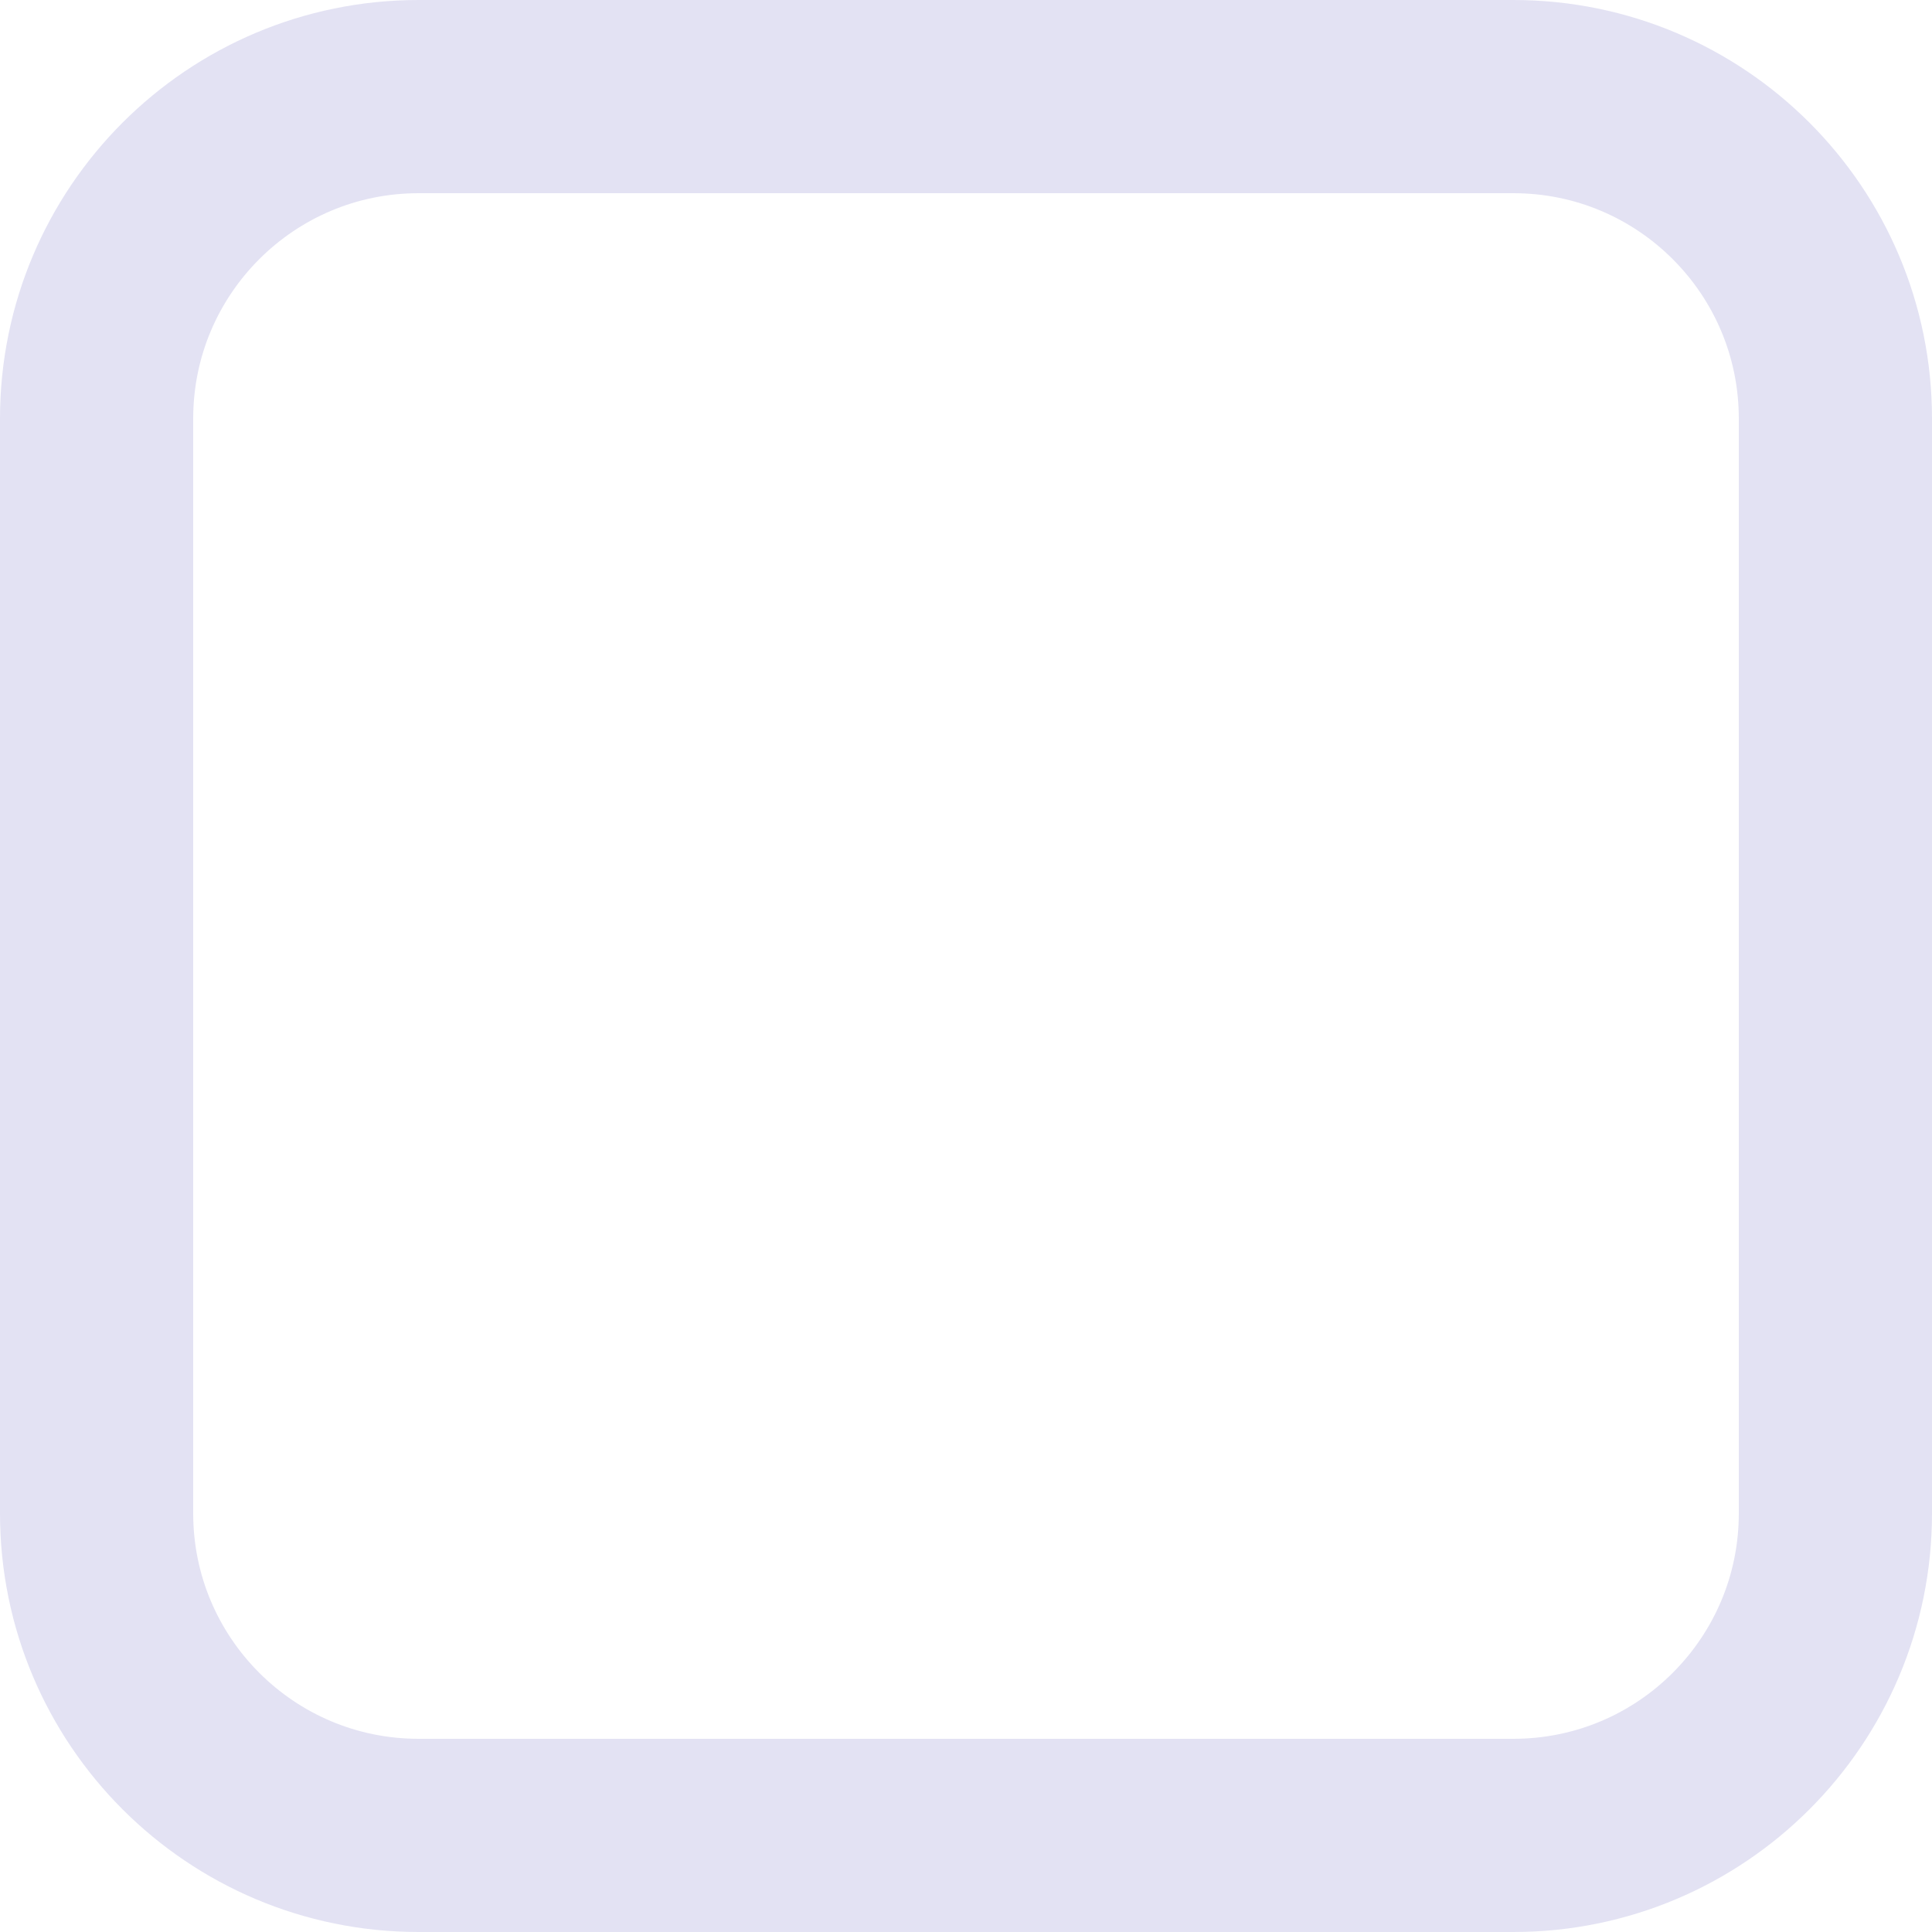
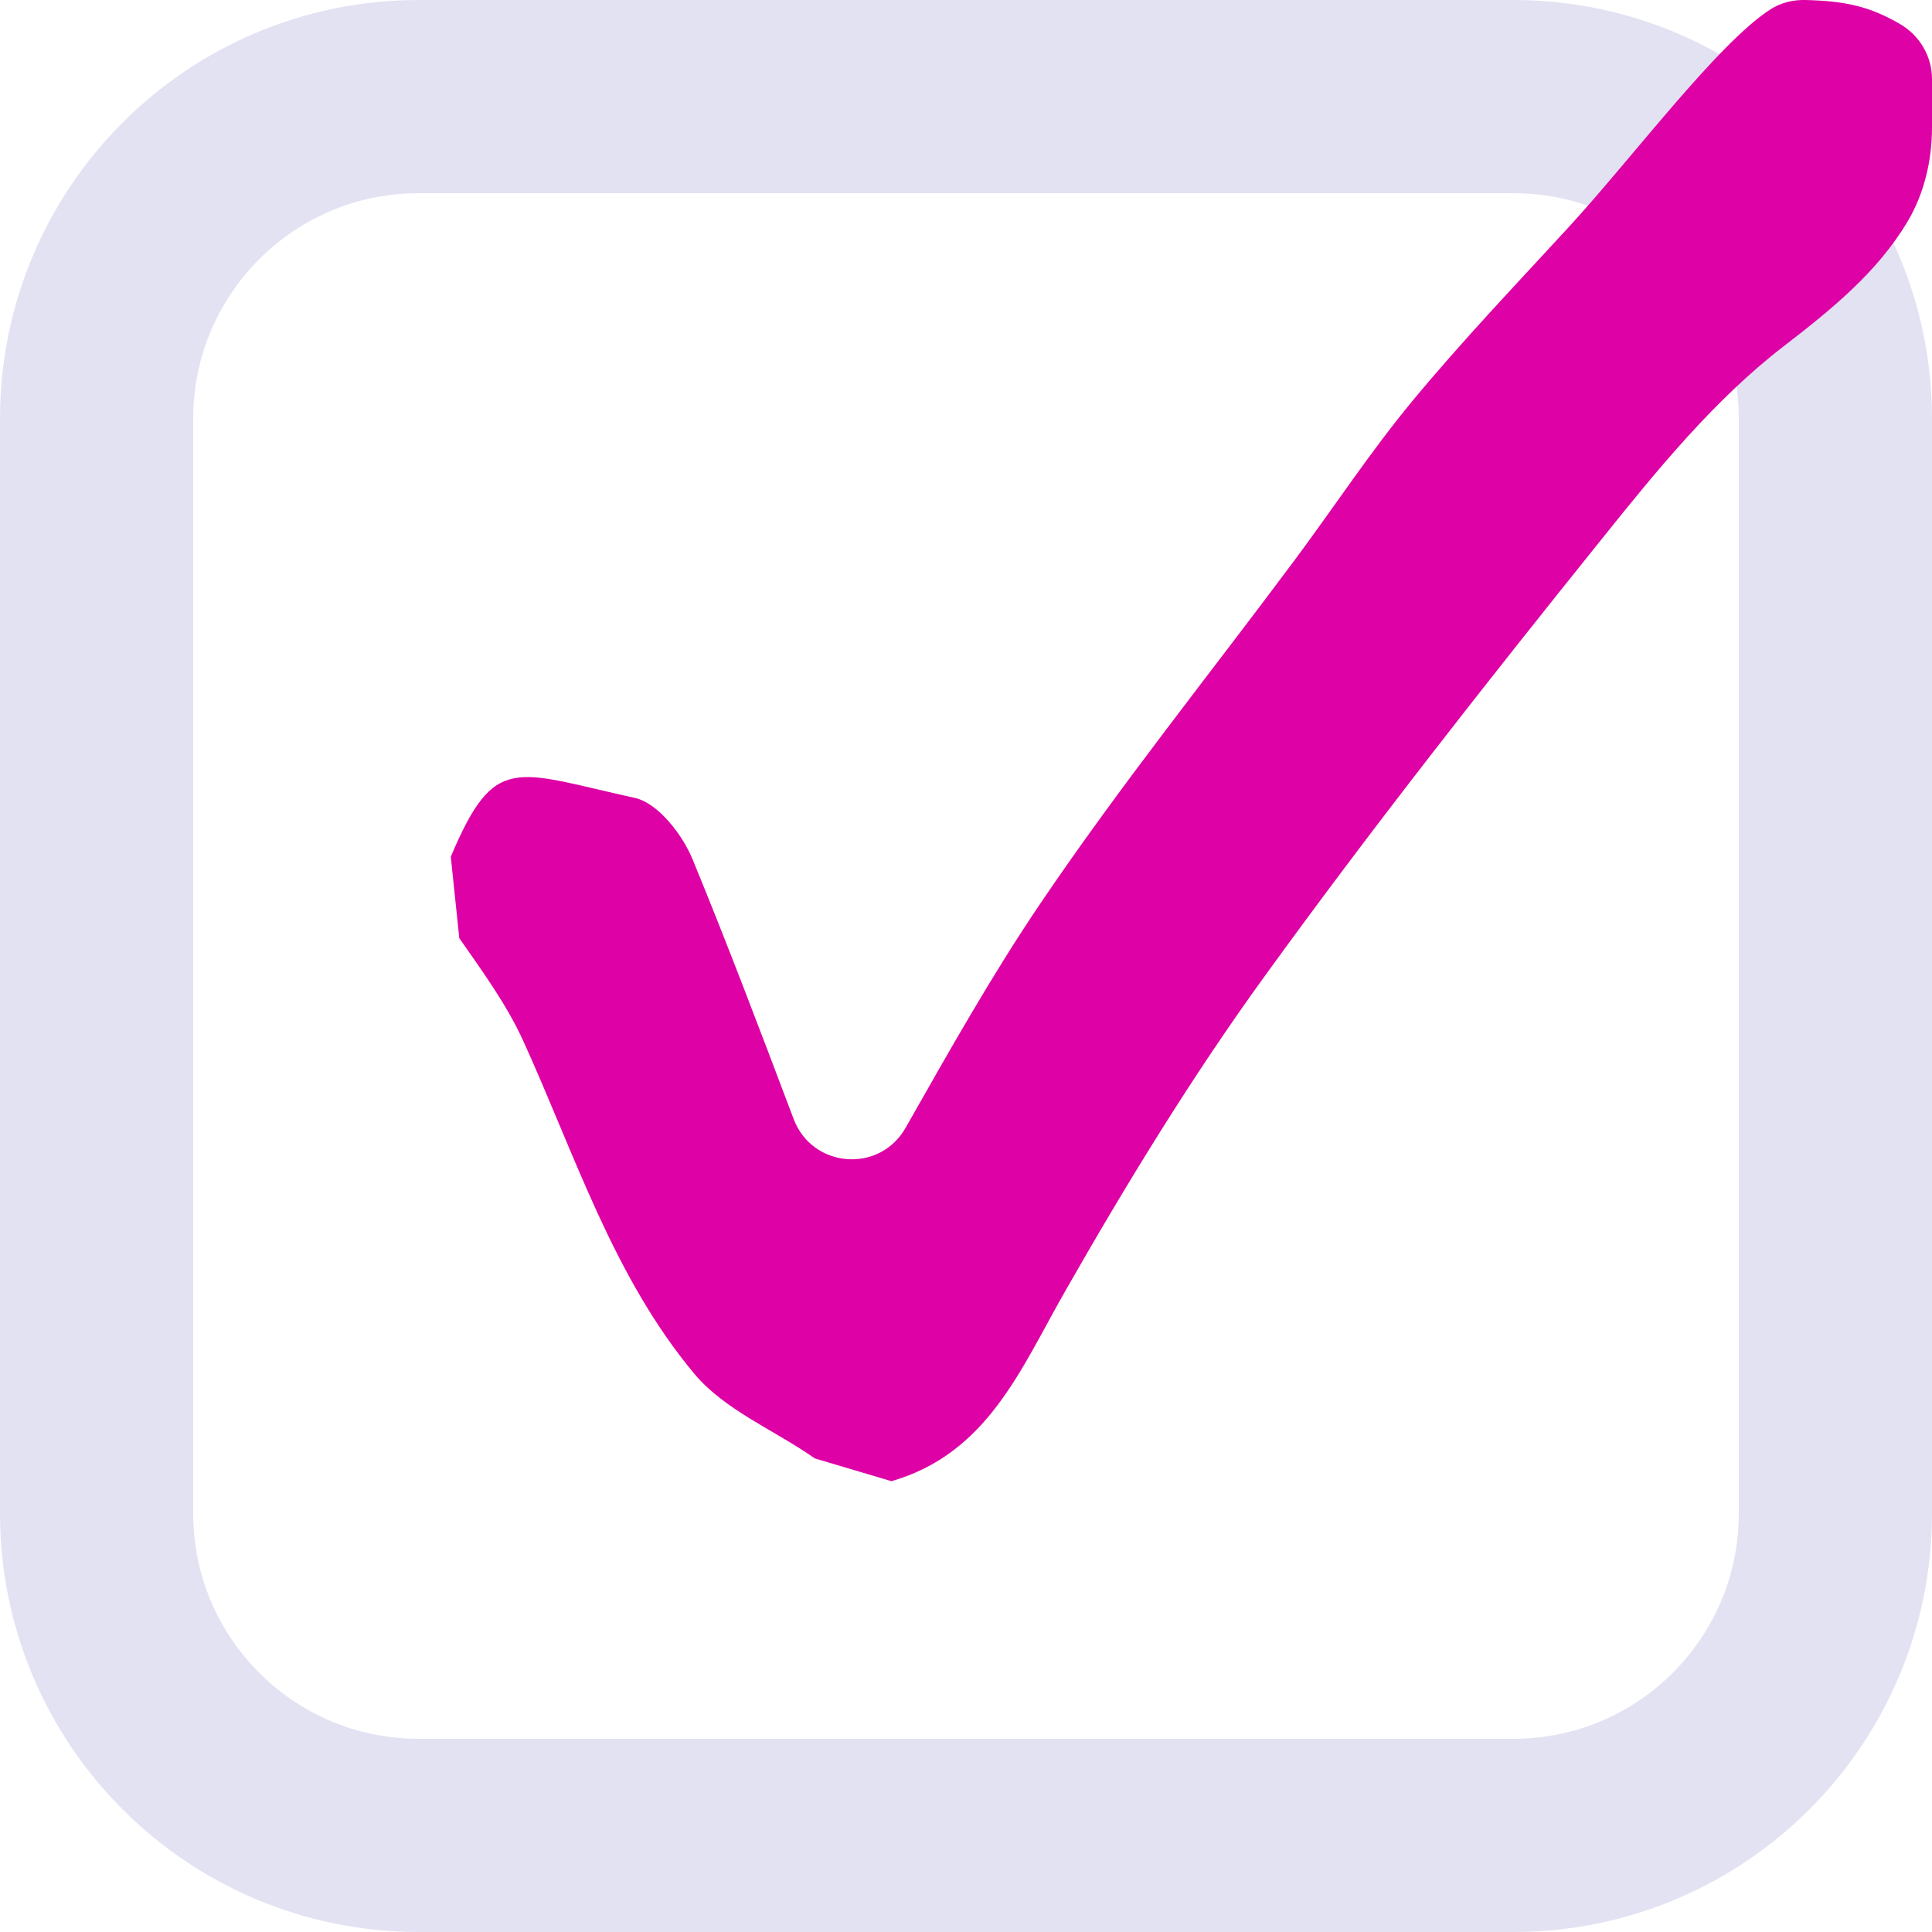
<svg xmlns="http://www.w3.org/2000/svg" width="30px" height="30px" viewBox="0 0 30 30" version="1.1">
  <defs />
  <g id="2-Register,-choose-course" stroke="none" stroke-width="1" fill="none" fill-rule="evenodd">
    <g id="Dashboard---desktop-2" transform="translate(-85, -732)">
      <g id="icon/checkbox" transform="translate(85, 732)">
        <rect id="Rectangle-7-Copy" stroke="#E3E2F3" stroke-width="3" x="1.5" y="1.5" width="27" height="27" rx="5" />
-         <path d="M12.654,22.647 C12.026,22.206 11.252,21.897 10.779,21.329 C9.522,19.823 8.931,17.935 8.127,16.168 C7.869,15.6 7.494,15.087 7.132,14.568 C7.09,14.17 7.041,13.701 7,13.303 C7.684,11.683 7.987,11.979 9.858,12.39 C10.215,12.468 10.597,12.958 10.756,13.347 C11.288,14.641 11.785,15.95 12.323,17.374 C12.613,18.143 13.659,18.225 14.063,17.511 C14.772,16.261 15.412,15.13 16.136,14.057 C17.383,12.209 18.785,10.469 20.116,8.68 C20.723,7.863 21.285,7.007 21.933,6.225 C22.702,5.296 23.536,4.422 24.352,3.534 C25.343,2.457 26.669,0.676 27.49,0.146 C27.65,0.042 27.84,-0.004 28.031,0 C28.675,0.015 29.051,0.109 29.508,0.376 C29.809,0.553 30,0.875 30,1.228 L30,1.976 C30,2.49 29.881,3.002 29.619,3.443 C29.152,4.225 28.449,4.798 27.688,5.384 C26.621,6.207 25.733,7.296 24.879,8.361 C23.084,10.595 21.308,12.85 19.627,15.173 C18.498,16.733 17.486,18.39 16.53,20.067 C15.845,21.269 15.331,22.568 13.843,23" id="Fill-1" />
+         <path d="M12.654,22.647 C12.026,22.206 11.252,21.897 10.779,21.329 C9.522,19.823 8.931,17.935 8.127,16.168 C7.869,15.6 7.494,15.087 7.132,14.568 C7.09,14.17 7.041,13.701 7,13.303 C7.684,11.683 7.987,11.979 9.858,12.39 C10.215,12.468 10.597,12.958 10.756,13.347 C11.288,14.641 11.785,15.95 12.323,17.374 C12.613,18.143 13.659,18.225 14.063,17.511 C14.772,16.261 15.412,15.13 16.136,14.057 C17.383,12.209 18.785,10.469 20.116,8.68 C20.723,7.863 21.285,7.007 21.933,6.225 C22.702,5.296 23.536,4.422 24.352,3.534 C25.343,2.457 26.669,0.676 27.49,0.146 C27.65,0.042 27.84,-0.004 28.031,0 C28.675,0.015 29.051,0.109 29.508,0.376 C29.809,0.553 30,0.875 30,1.228 L30,1.976 C30,2.49 29.881,3.002 29.619,3.443 C29.152,4.225 28.449,4.798 27.688,5.384 C26.621,6.207 25.733,7.296 24.879,8.361 C23.084,10.595 21.308,12.85 19.627,15.173 C18.498,16.733 17.486,18.39 16.53,20.067 C15.845,21.269 15.331,22.568 13.843,23" id="Fill-1" fill="#DE01A5" />
      </g>
    </g>
  </g>
</svg>
